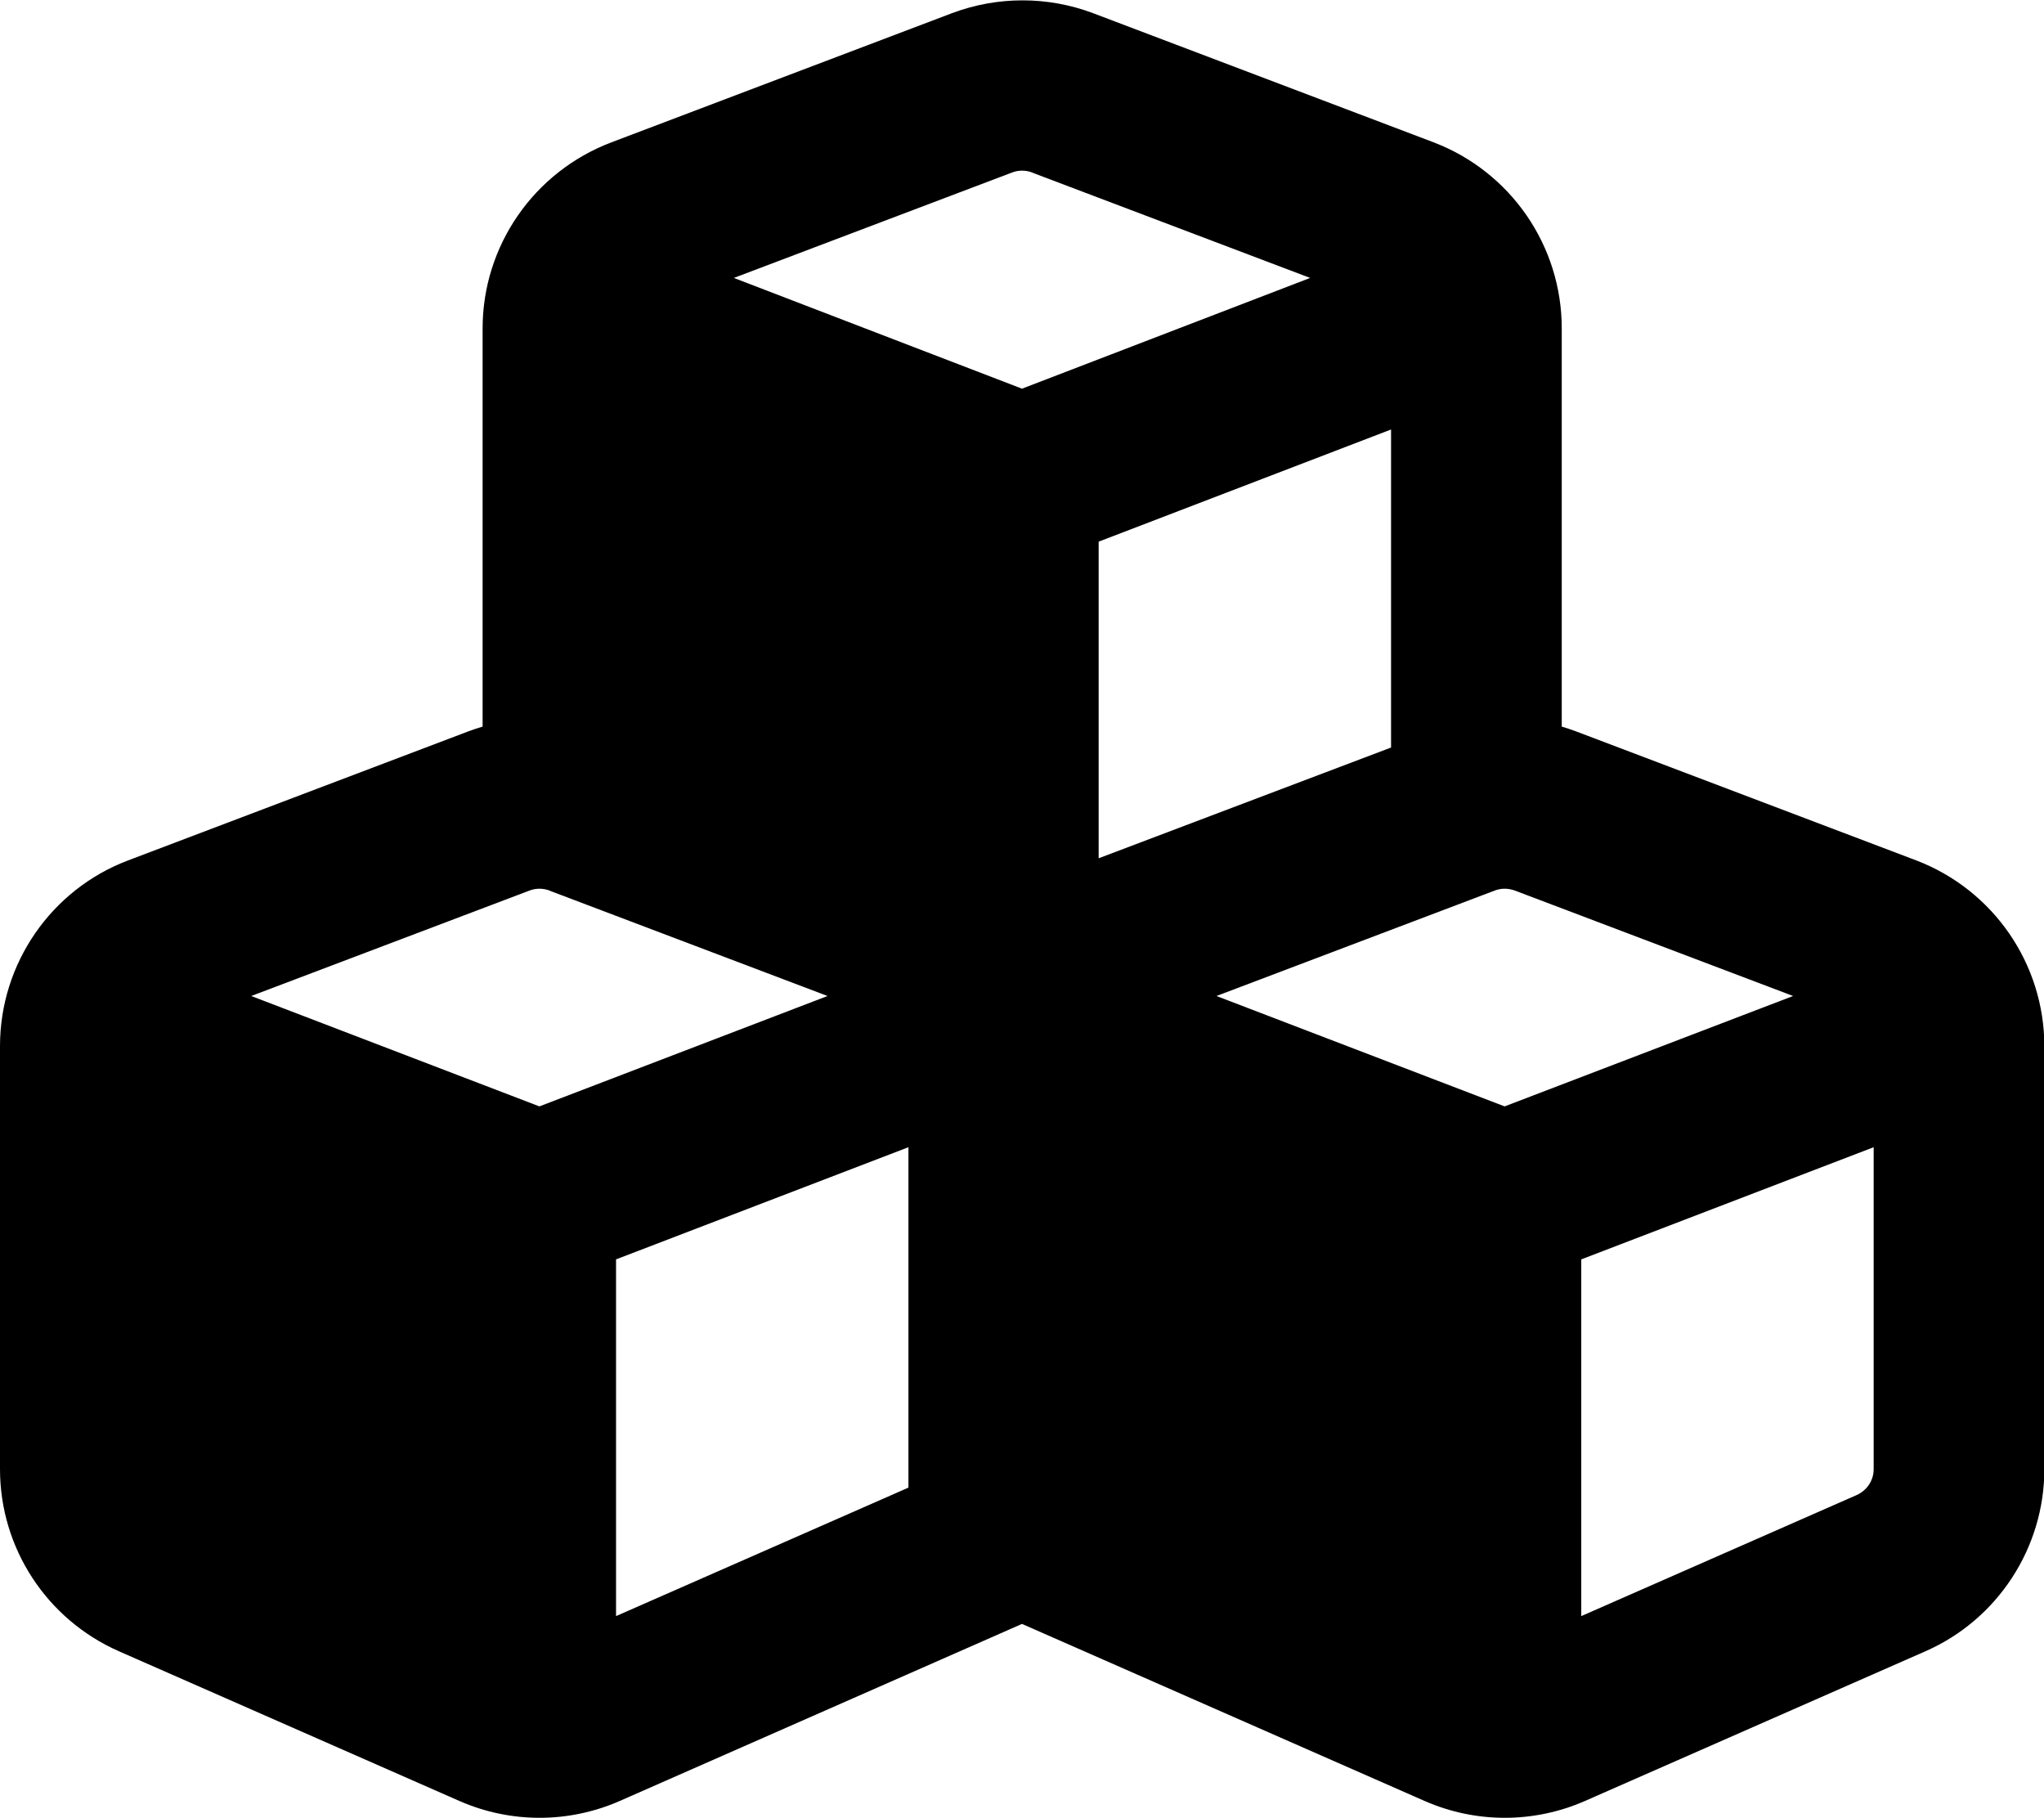
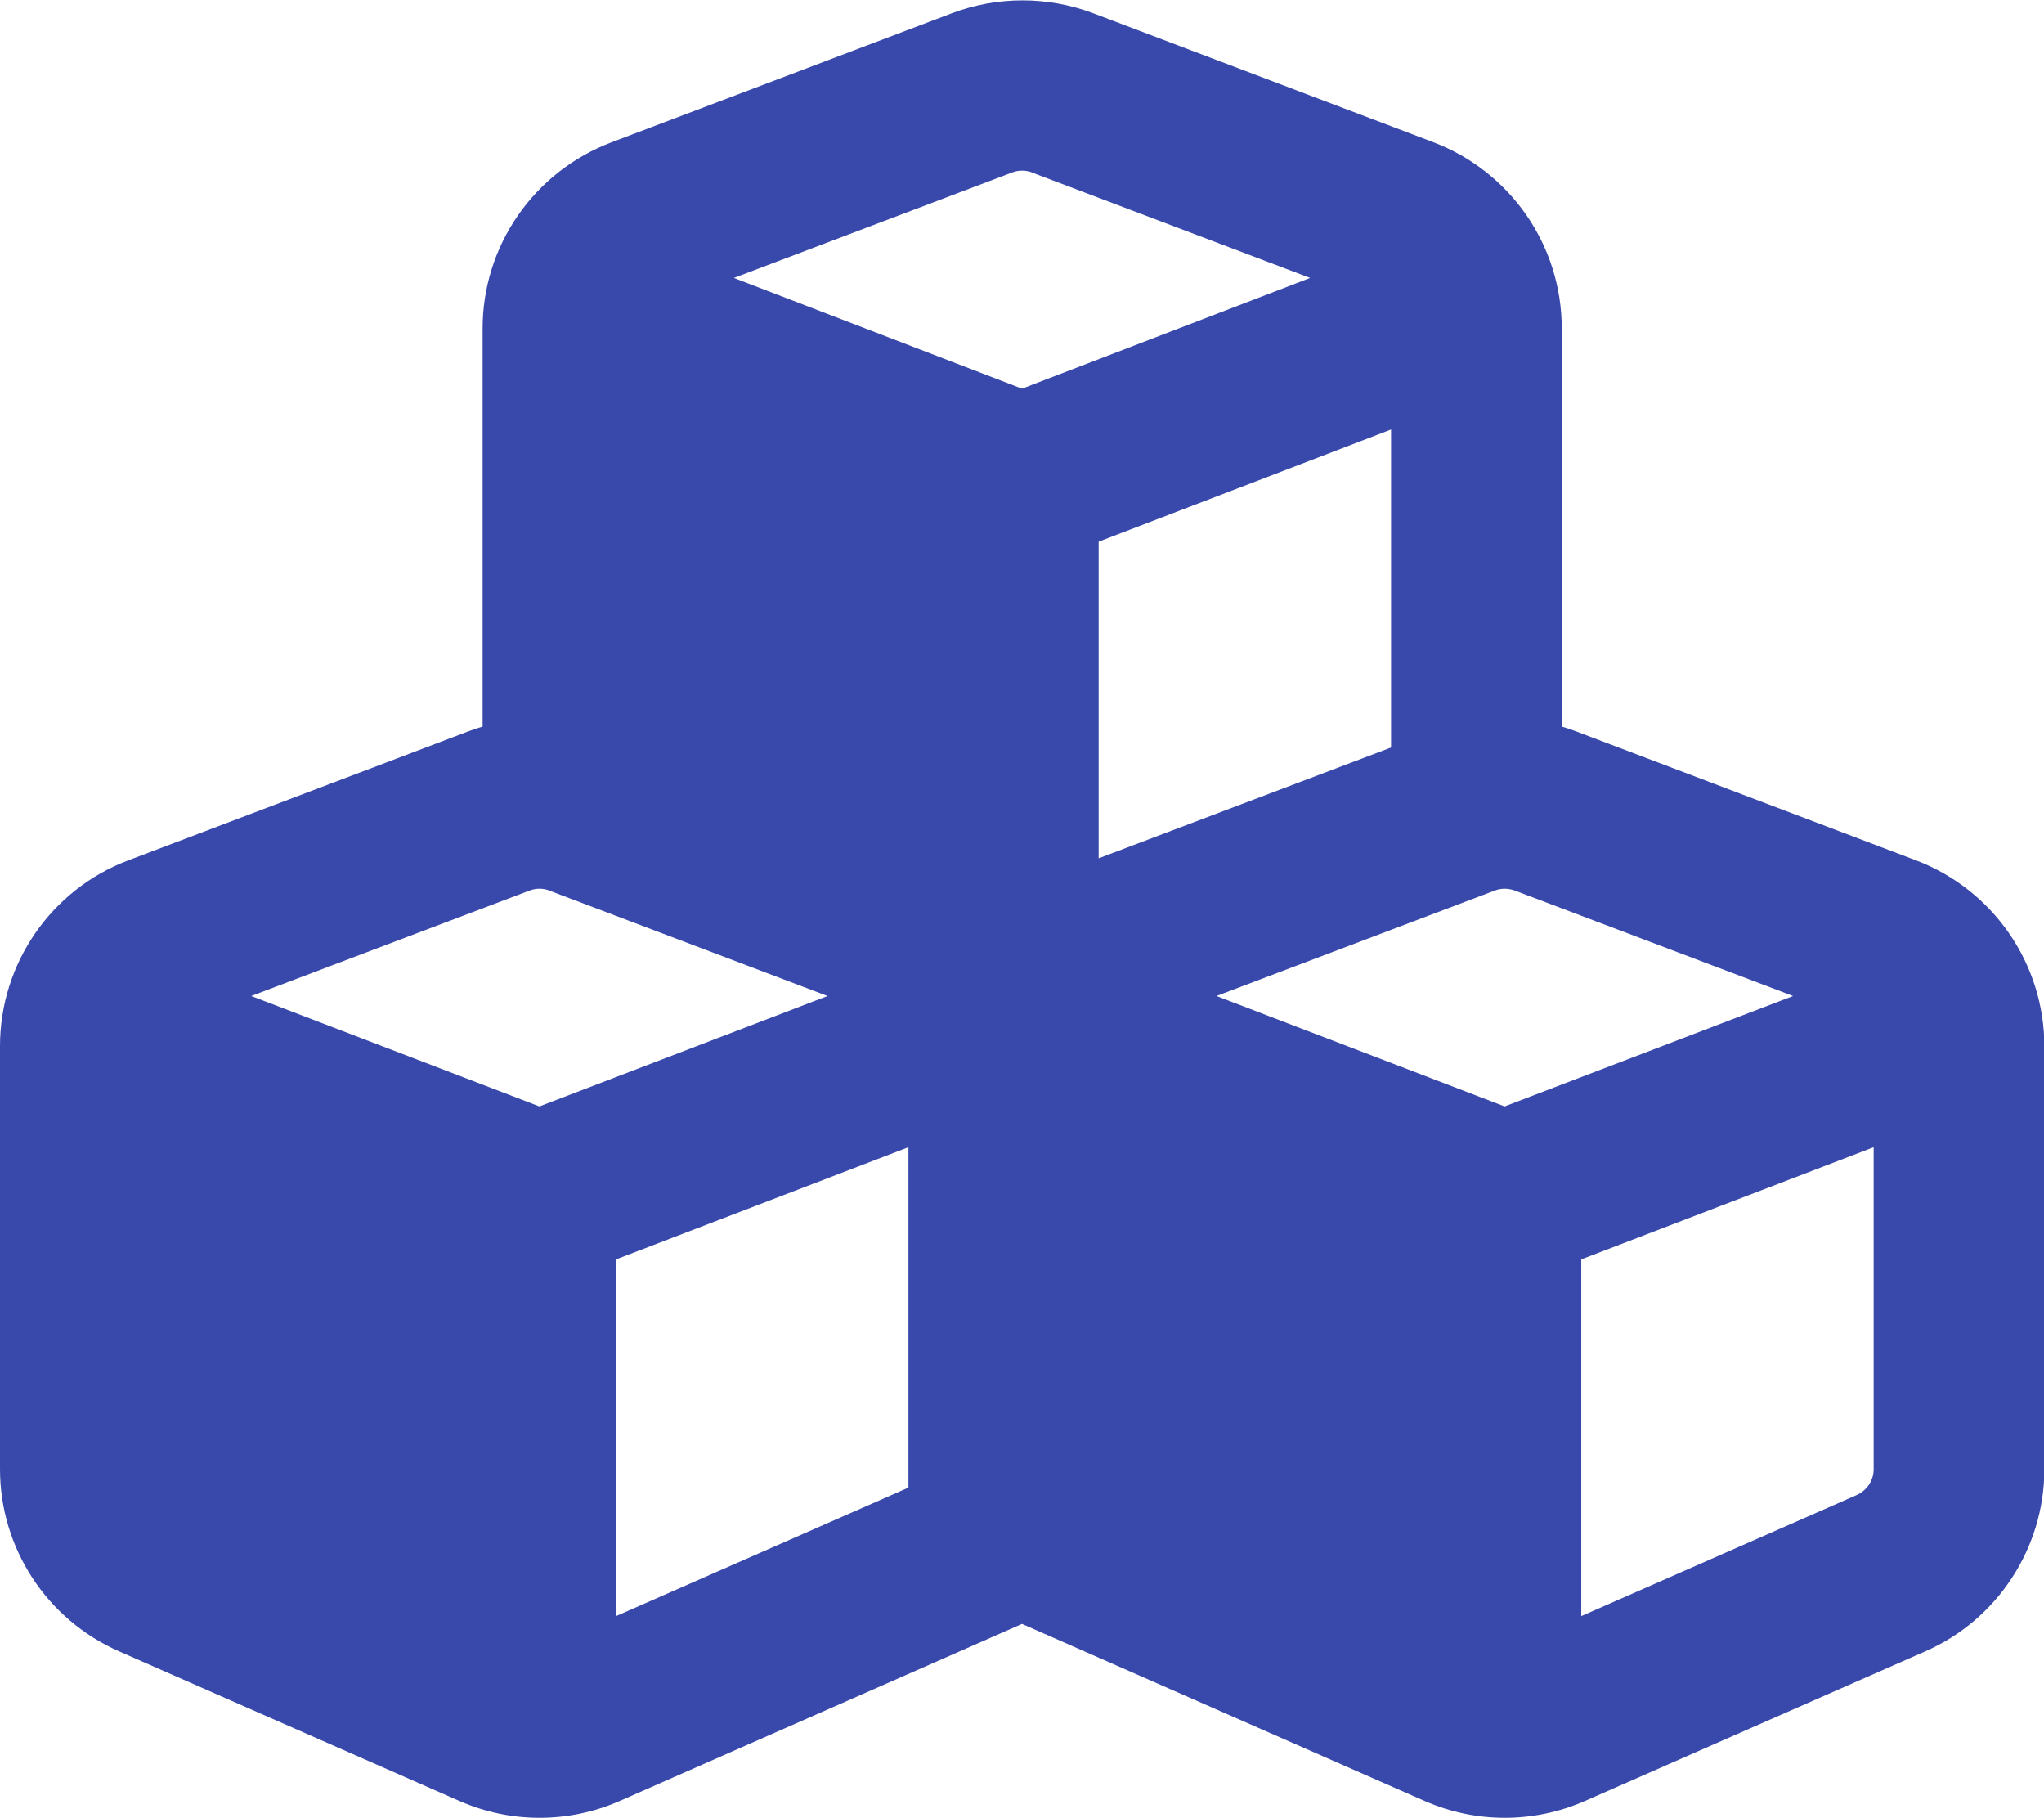
- <svg xmlns="http://www.w3.org/2000/svg" viewBox="0 0 576 512">
+ <svg xmlns="http://www.w3.org/2000/svg" viewBox="0 0 576 512" fill="#3949AB">
  <path d="M290.8 48.6l78.4 29.7L288 109.5 206.8 78.3l78.4-29.7c1.8-.7 3.8-.7 5.7 0zM136 92.5l0 112.2c-1.3 .4-2.6 .8-3.9 1.3l-96 36.4C14.4 250.6 0 271.5 0 294.7L0 413.9c0 22.2 13.1 42.3 33.5 51.3l96 42.2c14.4 6.3 30.7 6.3 45.1 0L288 457.5l113.5 49.9c14.4 6.3 30.7 6.3 45.1 0l96-42.2c20.3-8.9 33.5-29.1 33.5-51.3l0-119.1c0-23.3-14.4-44.1-36.1-52.4l-96-36.4c-1.3-.5-2.6-.9-3.9-1.3l0-112.2c0-23.3-14.4-44.1-36.1-52.4l-96-36.4c-12.8-4.8-26.9-4.8-39.7 0l-96 36.4C150.4 48.4 136 69.3 136 92.5zM392 210.6l-82.4 31.2 0-89.2L392 121l0 89.6zM154.8 250.9l78.4 29.7L152 311.7 70.8 280.6l78.4-29.7c1.8-.7 3.8-.7 5.7 0zm18.8 204.4l0-100.5L256 323.2l0 95.9-82.4 36.2zM421.2 250.9c1.8-.7 3.8-.7 5.7 0l78.4 29.7L424 311.7l-81.2-31.1 78.4-29.7zM523.2 421.2l-77.6 34.1 0-100.5L528 323.2l0 90.7c0 3.2-1.9 6-4.8 7.3z" />
</svg>
